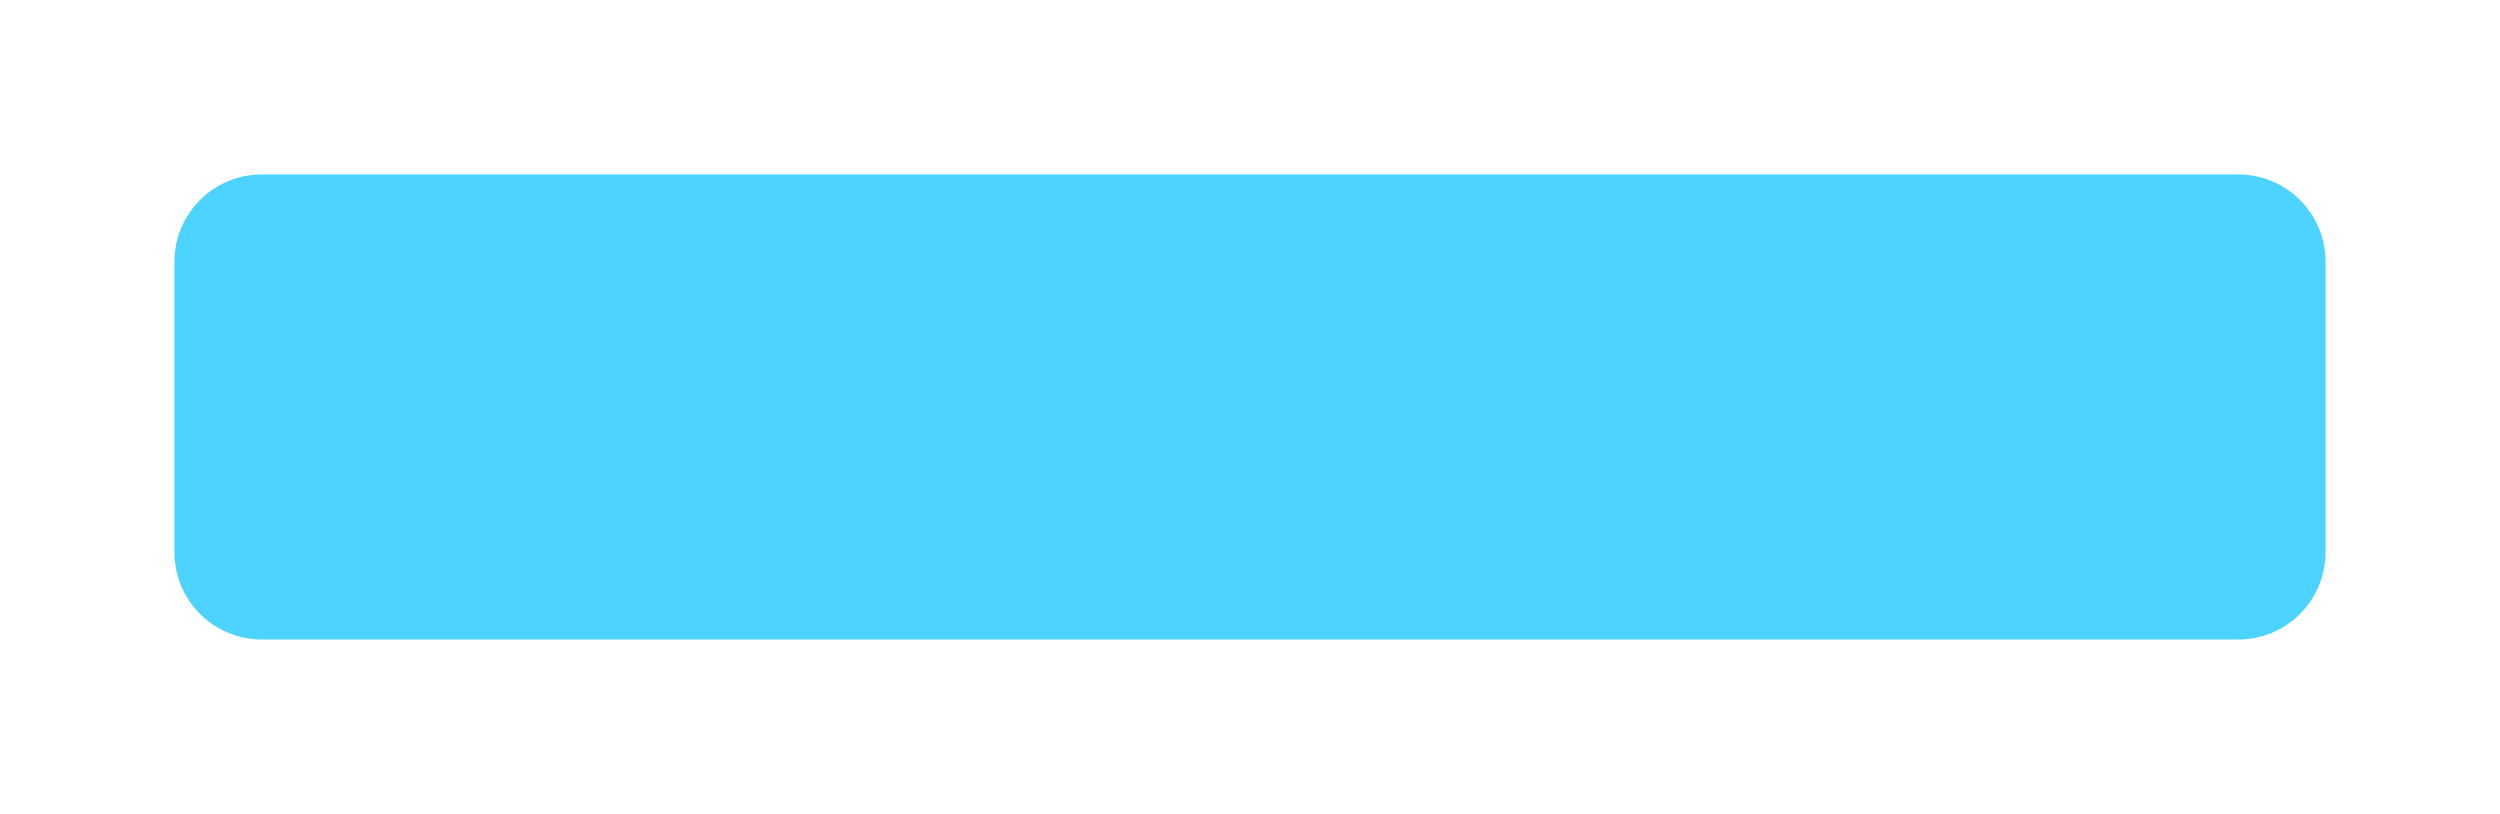
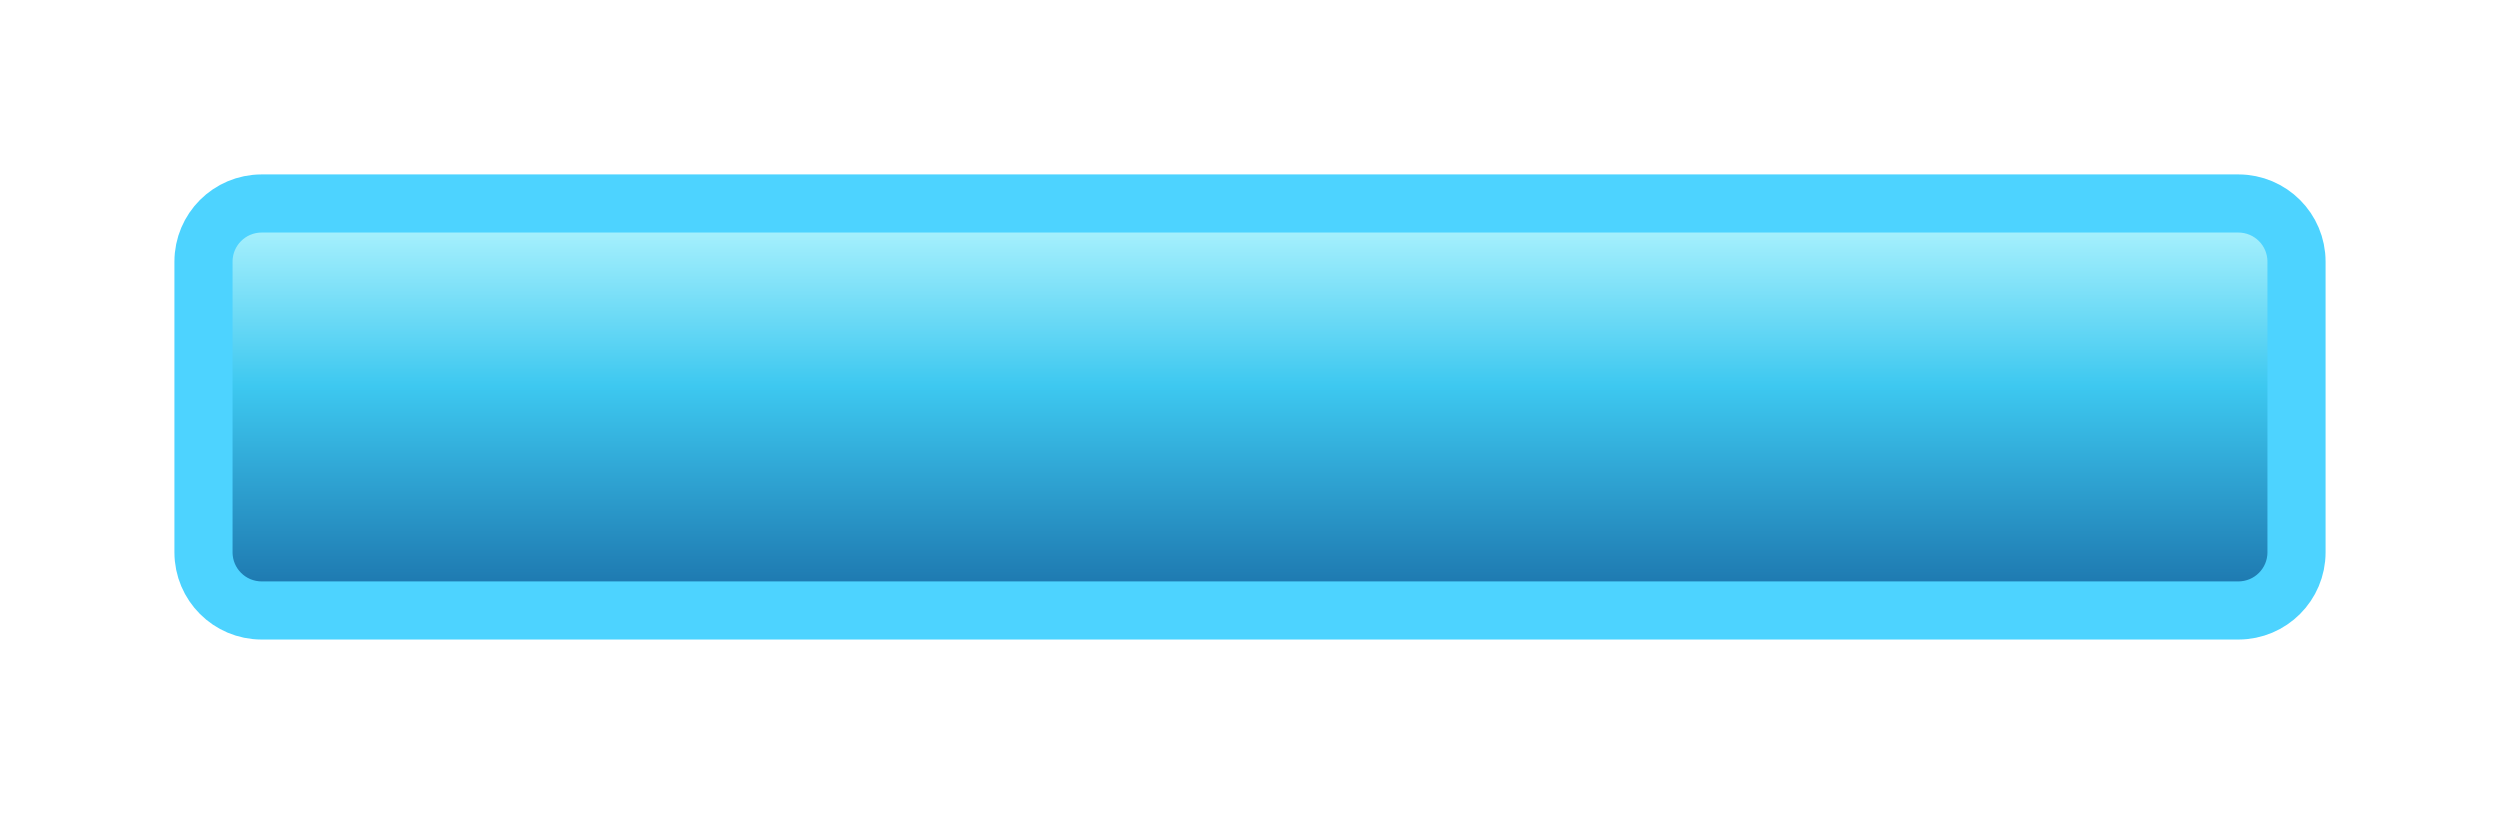
<svg xmlns="http://www.w3.org/2000/svg" width="43" height="14" viewBox="0 0 43 14" fill="none">
-   <rect x="3.5" y="3.5" width="36" height="7" rx="1" fill="#4DD3FF" />
+   <rect x="3.5" y="3.5" width="36" height="7" rx="1" fill="url(#aurora_cyan)" />
  <rect x="3.5" y="3.5" width="36" height="7" rx="1" stroke="#4DD3FF" />
+   <defs>
+     <linearGradient id="aurora_on" x1="0" y1="0" x2="0" y2="1">
+       <stop offset="0" stop-color="#FFC2EA" />
+       <stop offset="0.45" stop-color="#FF4FB8" />
+       <stop offset="1" stop-color="#C42887" />
+     </linearGradient>
+     <linearGradient id="aurora_face" x1="0" y1="0" x2="0" y2="1">
+       <stop offset="0" stop-color="#2E2868" />
+       <stop offset="1" stop-color="#110E31" />
+     </linearGradient>
+     <linearGradient id="aurora_cyan" x1="0" y1="0" x2="0" y2="1">
+       <stop offset="0" stop-color="#B8F7FF" />
+       <stop offset="0.45" stop-color="#3DC8F0" />
+       <stop offset="1" stop-color="#1A6FA8" />
+     </linearGradient>
+   </defs>
</svg>
